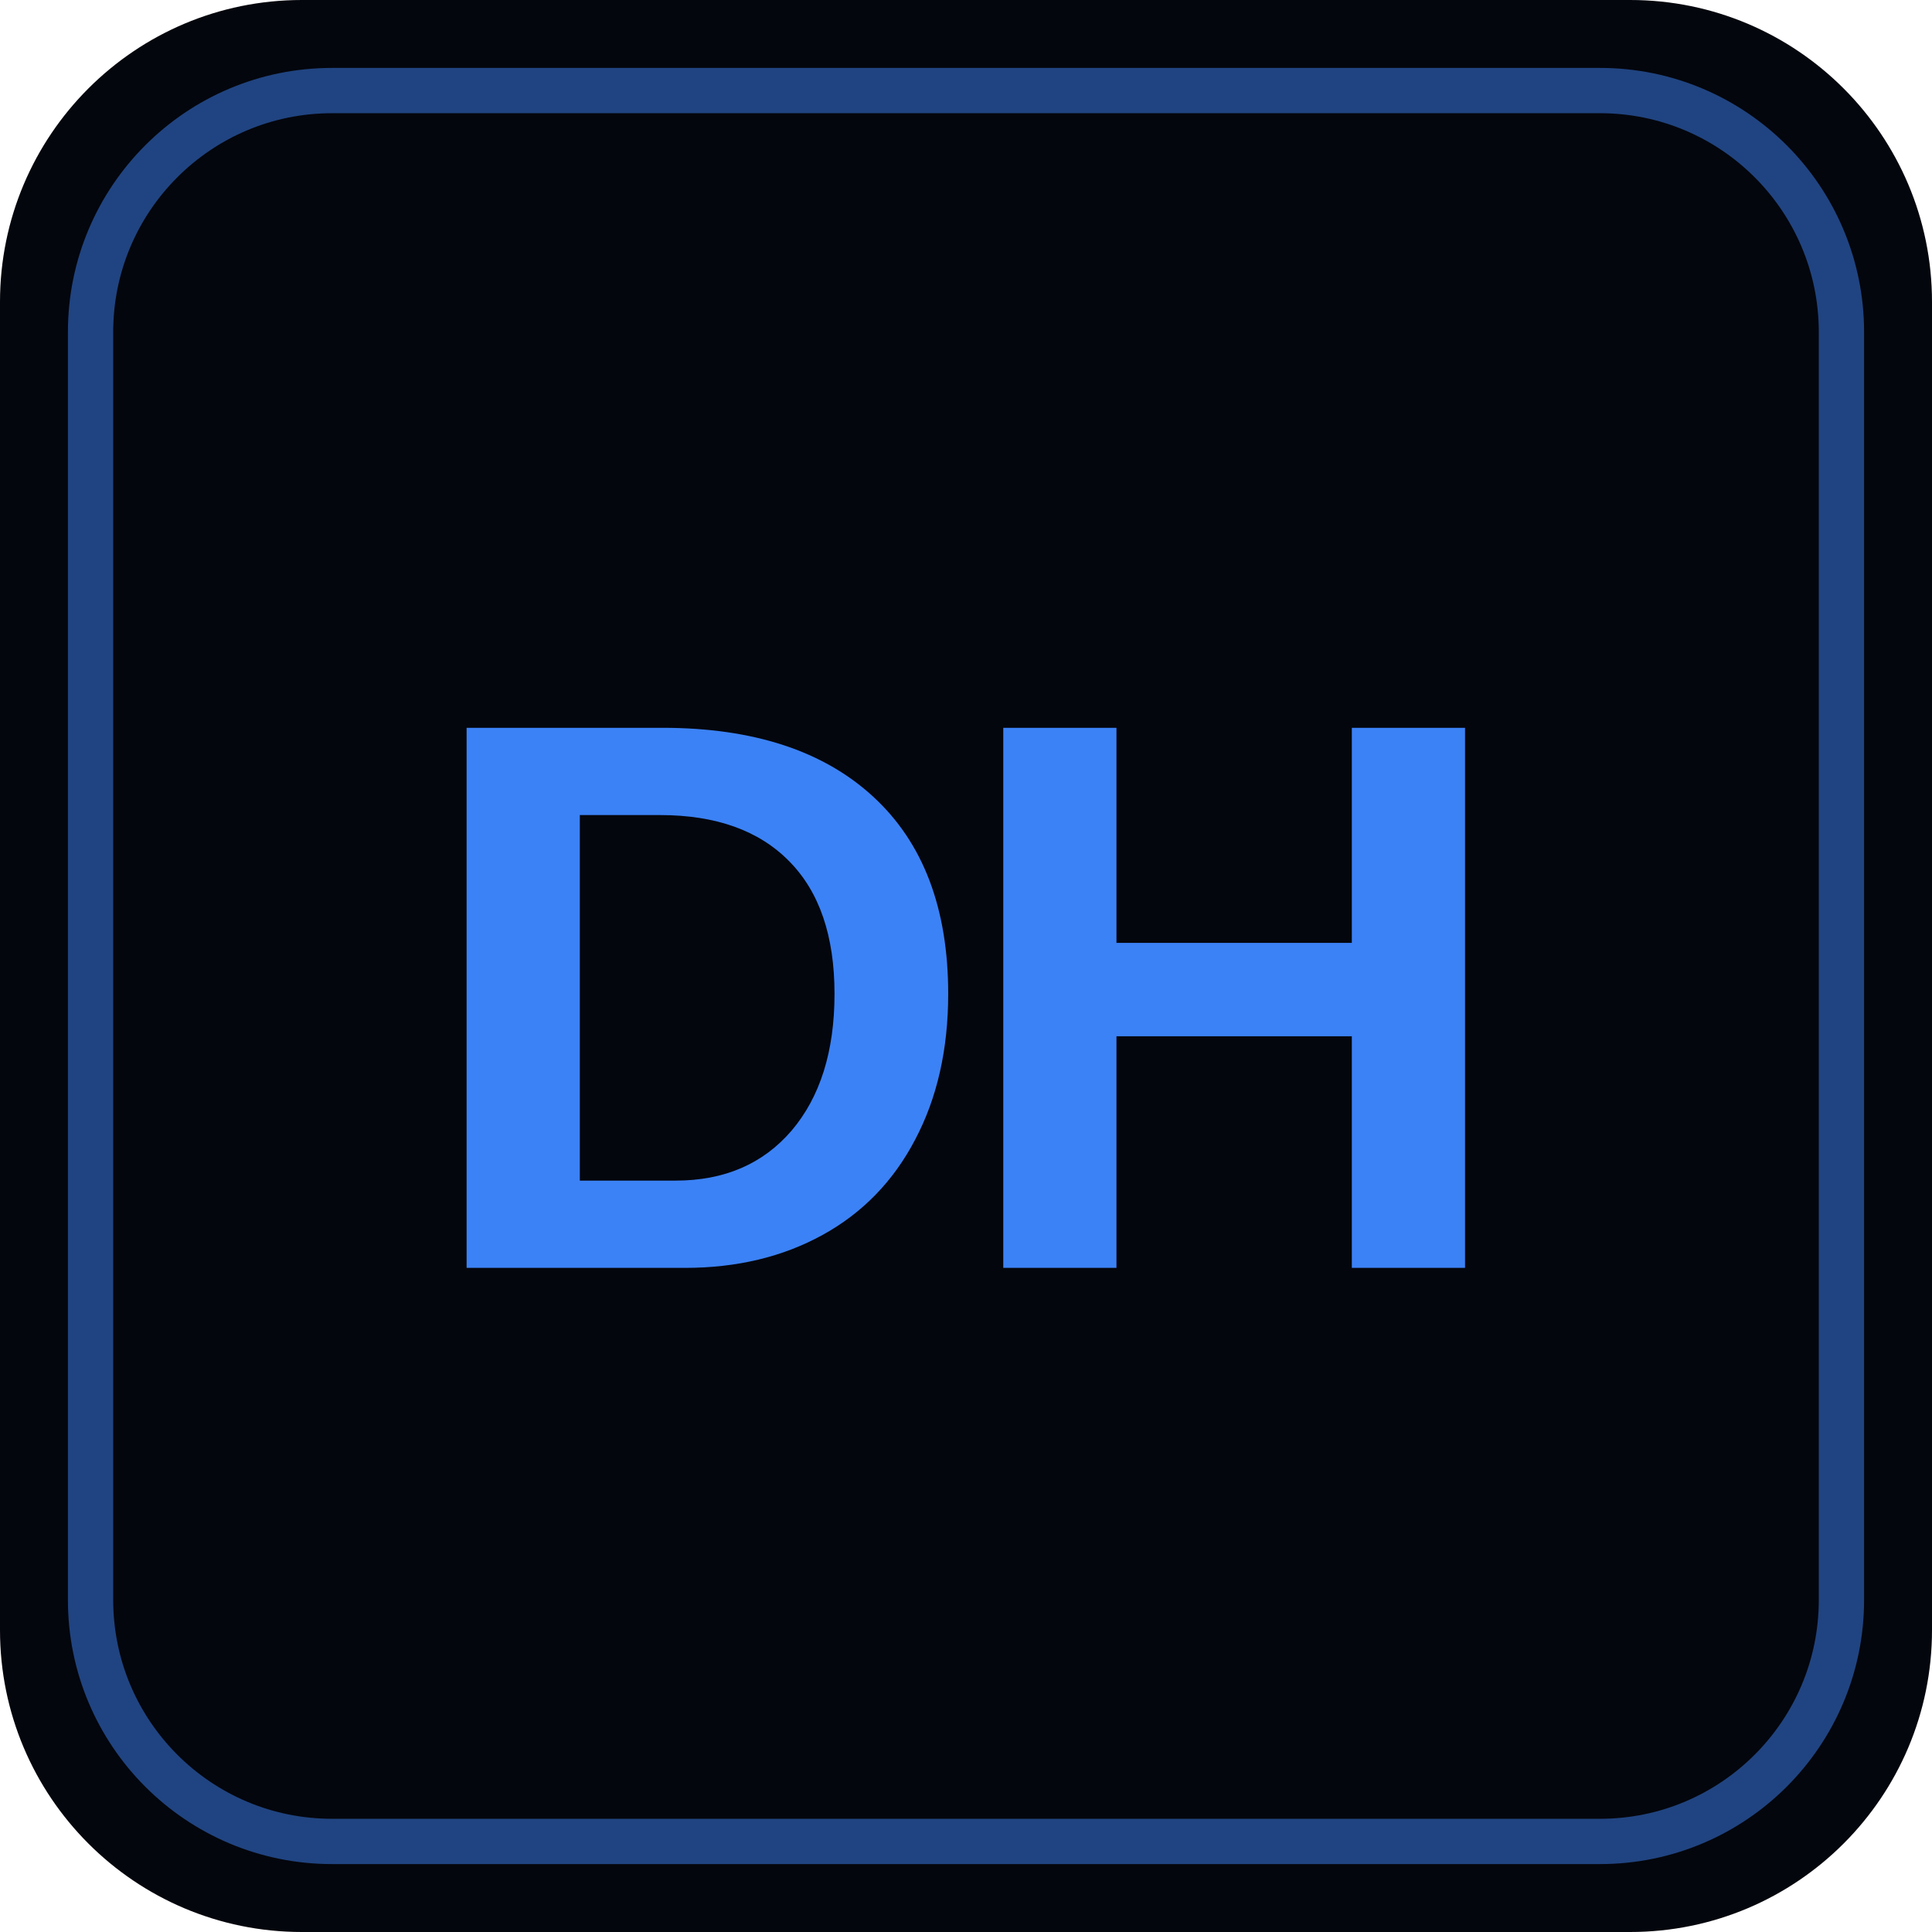
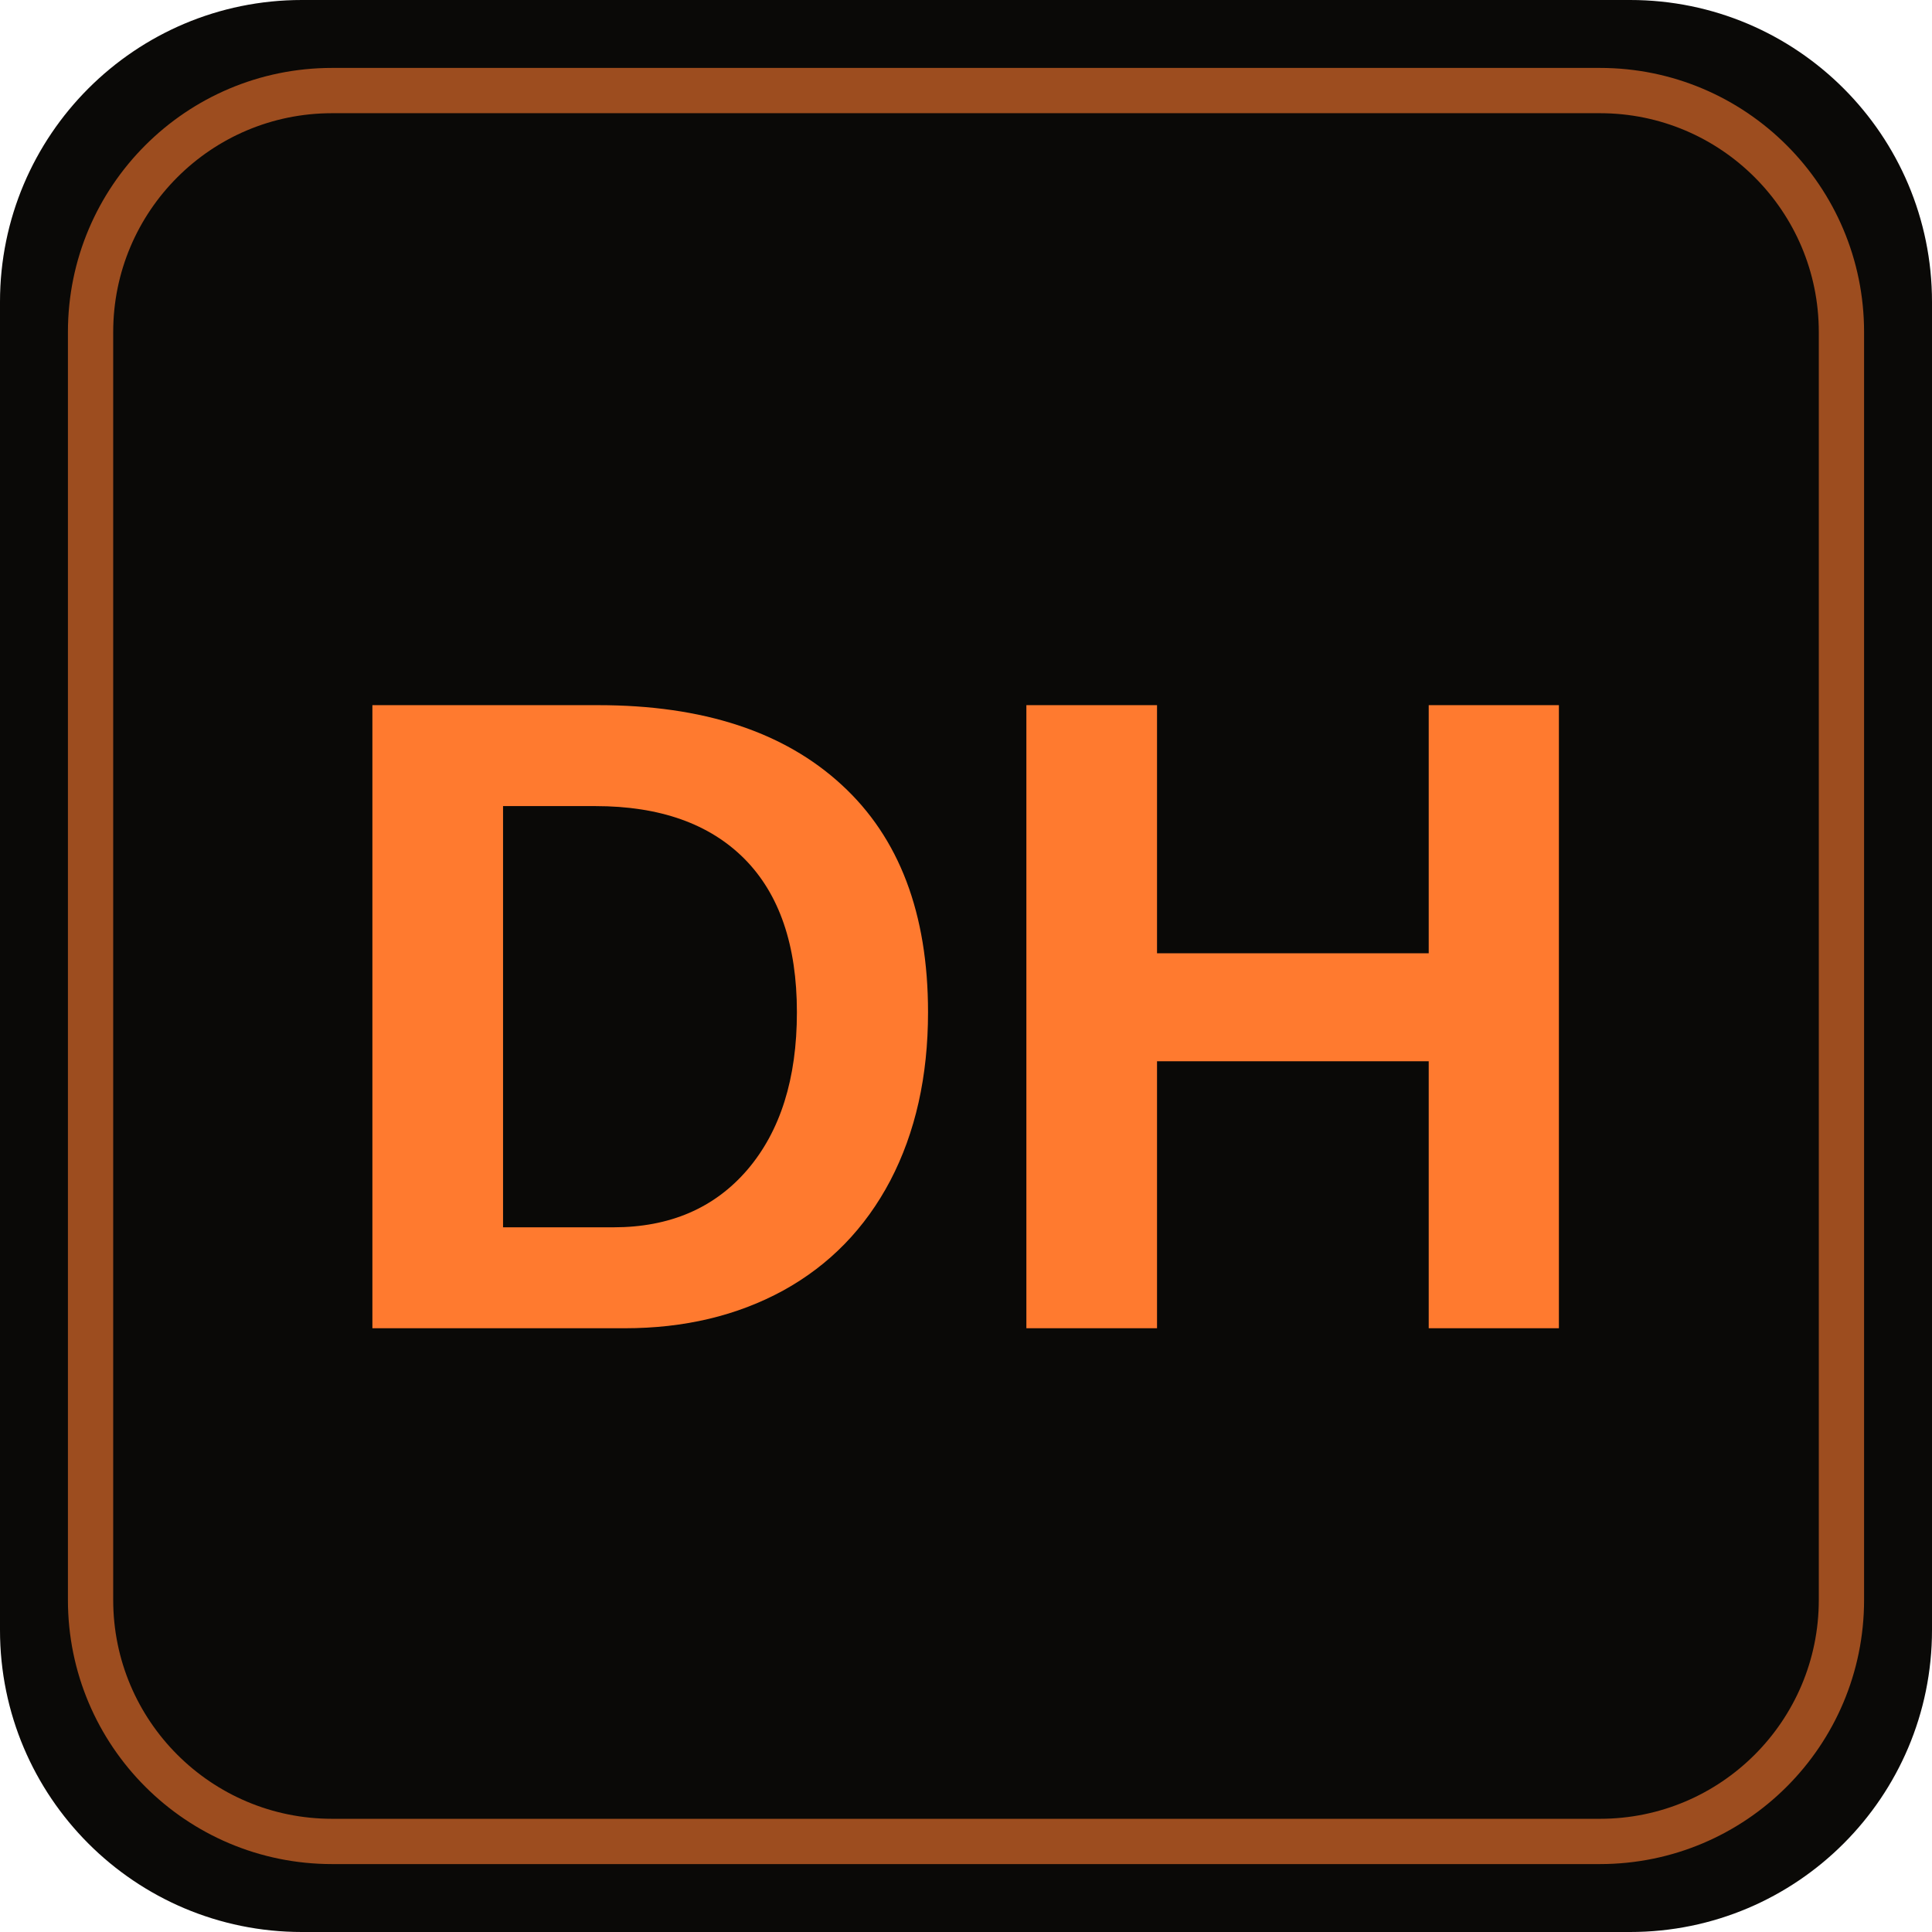
<svg xmlns="http://www.w3.org/2000/svg" viewBox="0 0 64 64">
-   <rect width="64" height="64" rx="10" fill="#04060d" />
-   <rect x="3" y="3" width="58" height="58" rx="8" fill="none" stroke="#3b82f6" stroke-width="1.5" opacity="0.5" />
-   <text x="32" y="42" font-family="'Outfit', Arial, sans-serif" font-size="26" font-weight="700" fill="#3b82f6" text-anchor="middle" letter-spacing="-1">DH</text>
+   <rect width="64" height="64" rx="10" fill="#0a0907" />
+   <rect x="3" y="3" width="58" height="58" rx="8" fill="none" stroke="#ff7a2f" stroke-width="1.5" opacity="0.6" />
+   <text x="32" y="44" font-family="'Bebas Neue', 'Arial Narrow', Arial, sans-serif" font-size="30" font-weight="700" fill="#ff7a2f" text-anchor="middle" letter-spacing="0">DH</text>
</svg>
